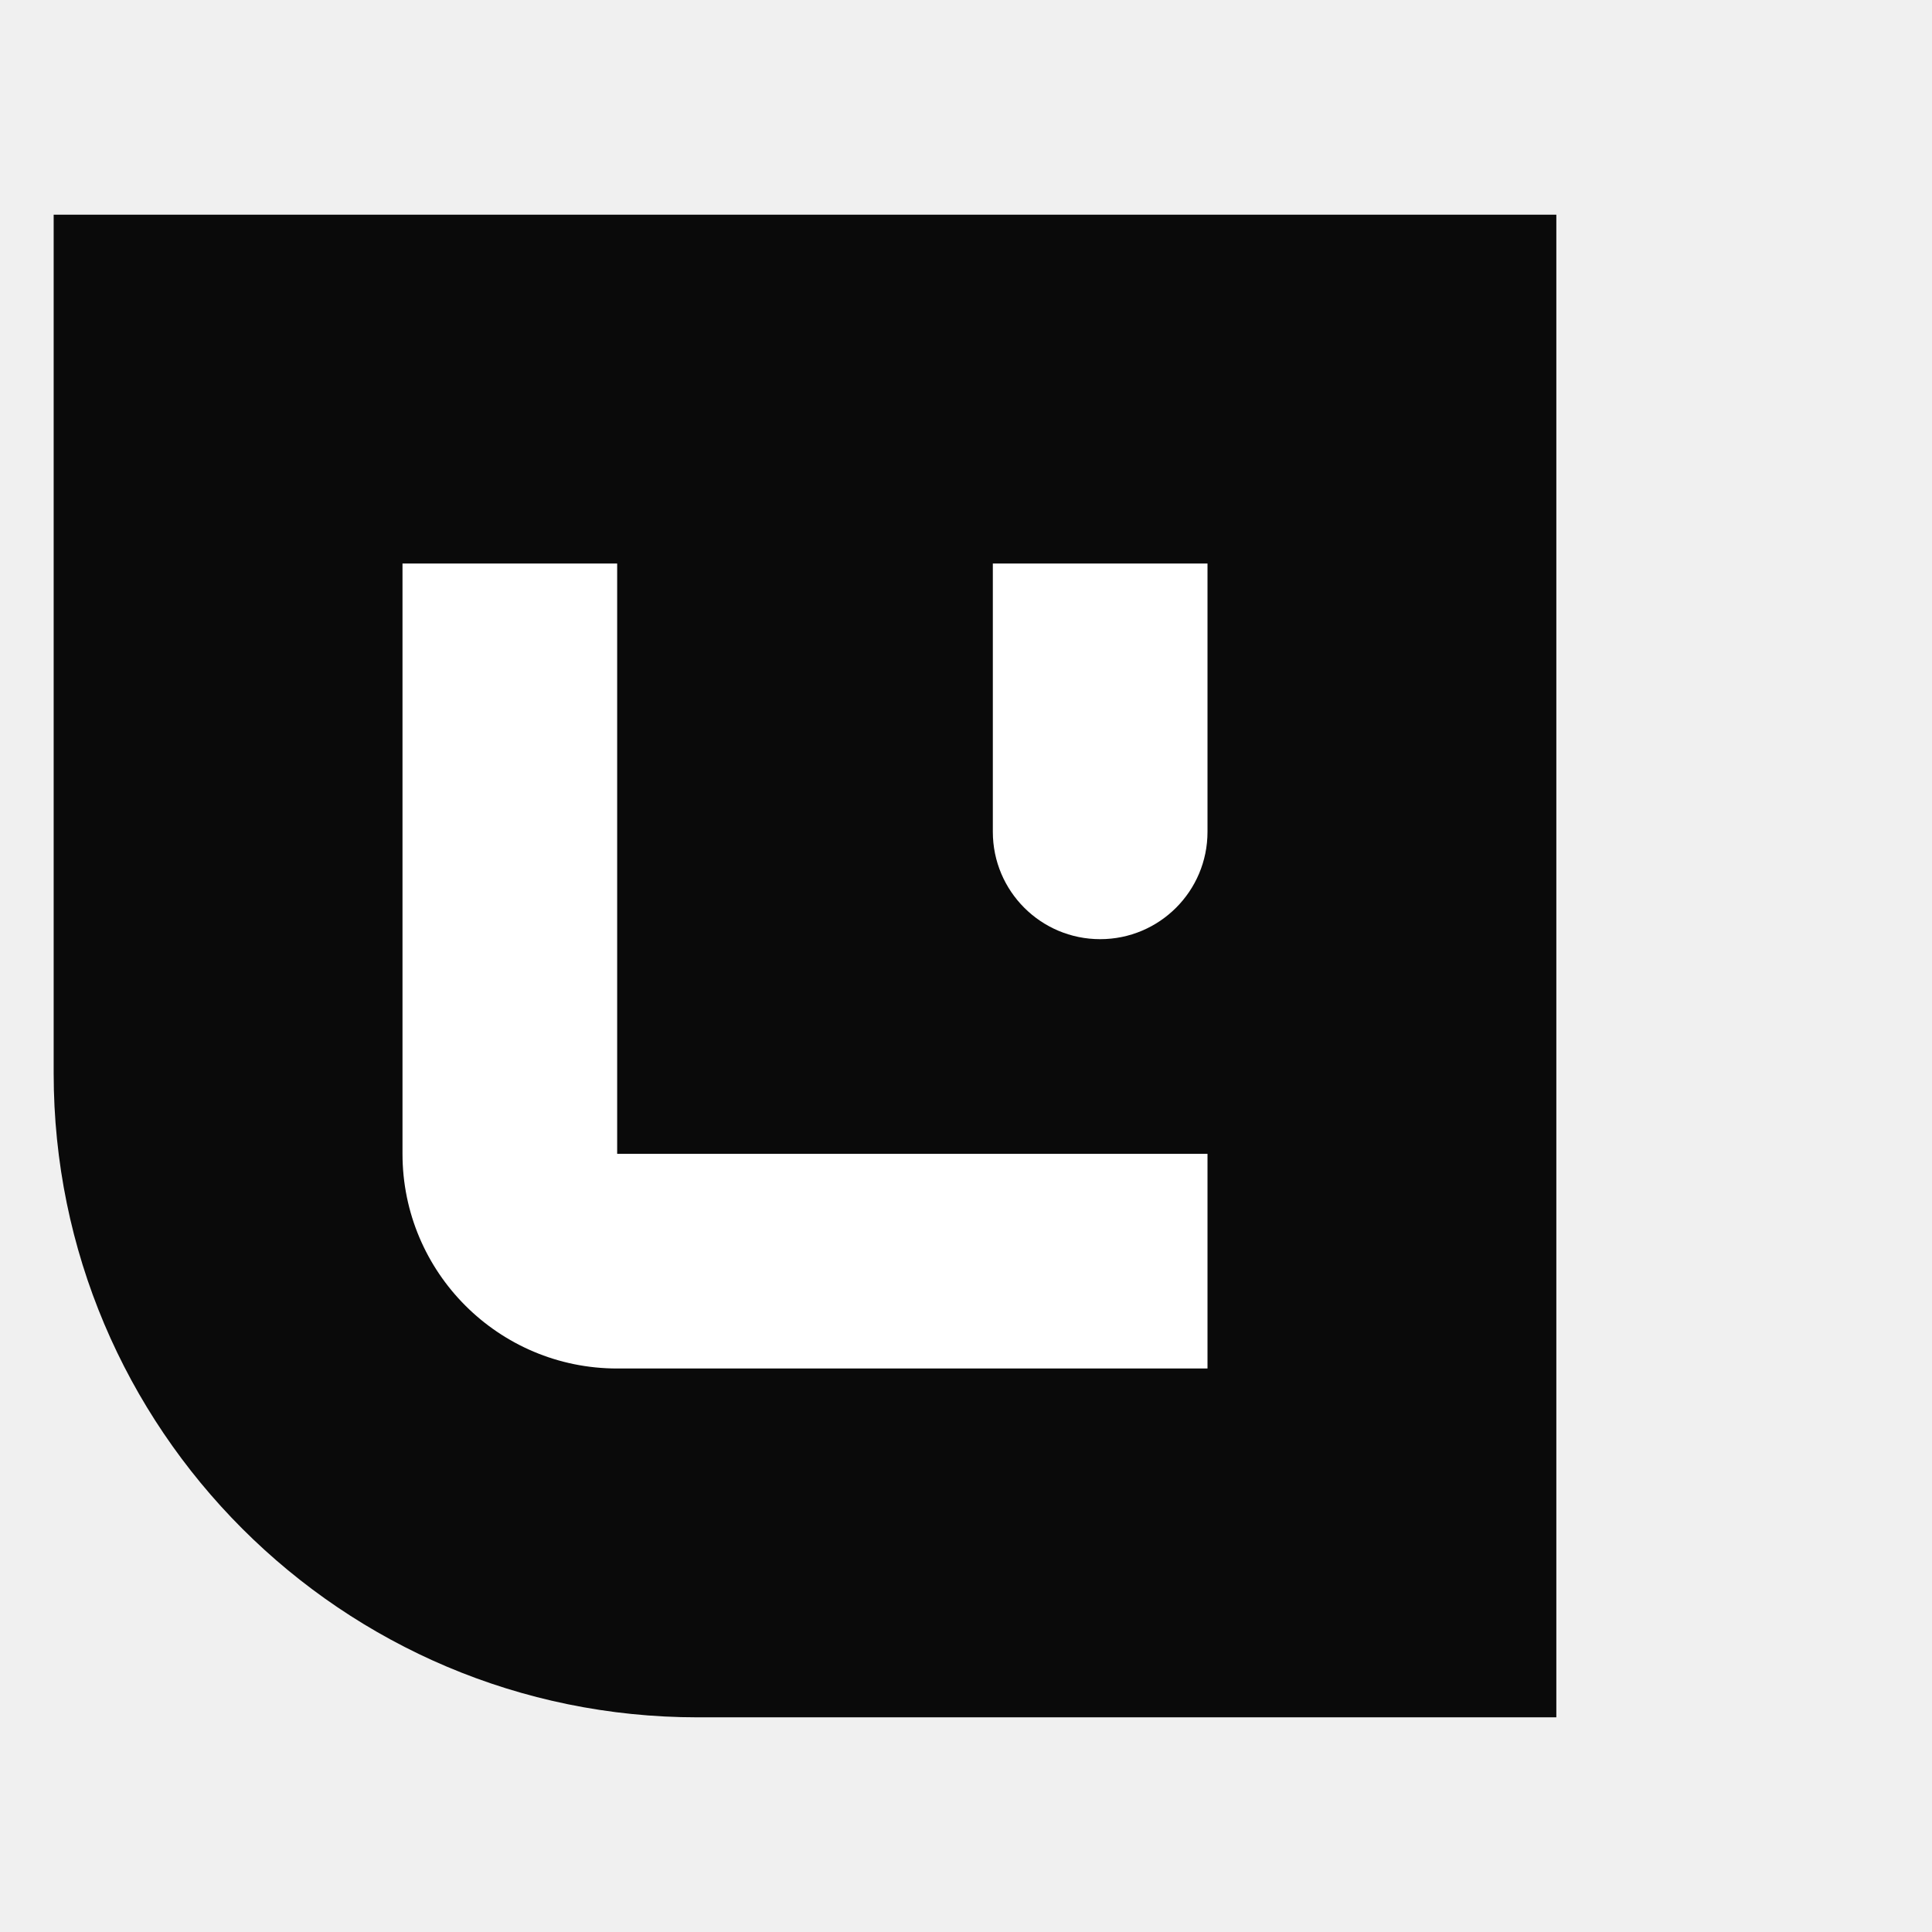
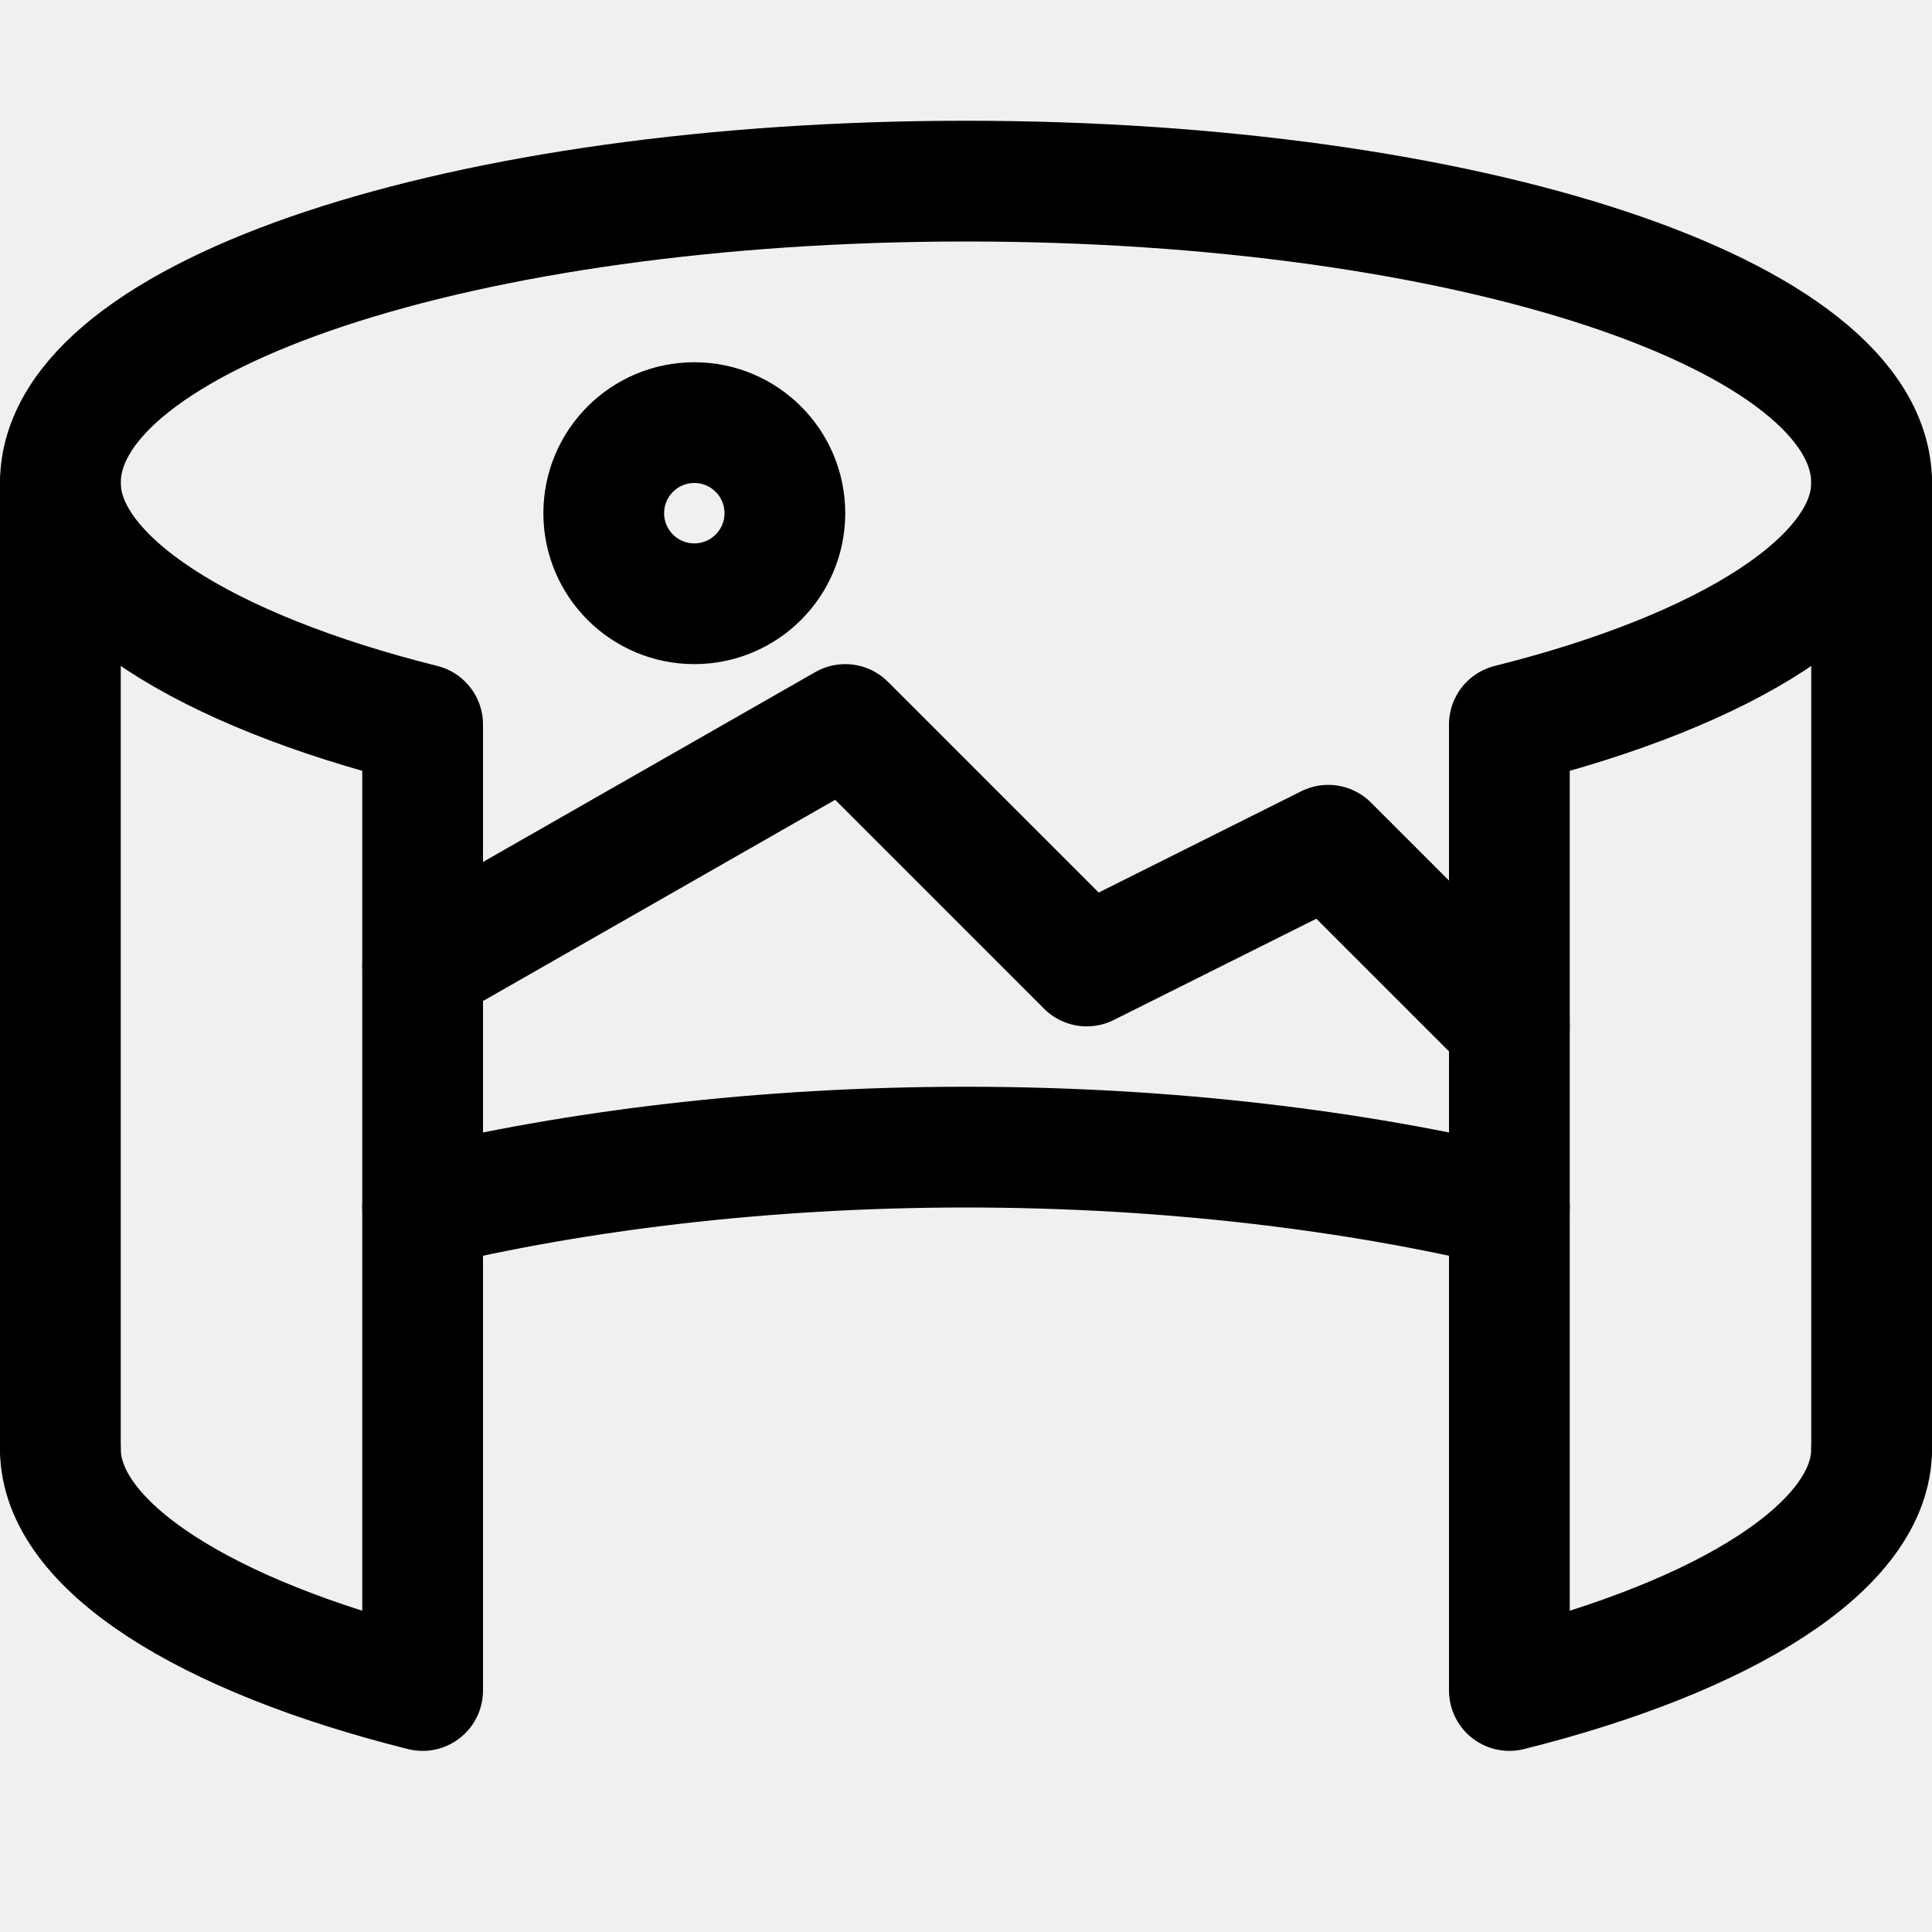
- <svg xmlns="http://www.w3.org/2000/svg" width="36" height="36" viewBox="0 0 36 36" fill="none">
-   <path d="M1 20C1 26.627 6.373 32 13 32H29V4H1V20Z" fill="#0A0A0A" />
-   <path fill-rule="evenodd" clip-rule="evenodd" d="M11.5 10.5V21.5L22.5 21.5V25.5H11.5C9.291 25.5 7.5 23.709 7.5 21.5V10.5H11.5ZM22.5 10.5H18.5V15.5C18.5 16.605 19.395 17.5 20.5 17.5C21.605 17.5 22.5 16.605 22.5 15.5V10.5Z" fill="white" />
+ <svg xmlns="http://www.w3.org/2000/svg" version="1.1" id="Icons" viewBox="0 0 32 32" xml:space="preserve">
+   <style type="text/css">
+ 	.st0{fill:none;stroke:#000000;stroke-width:2;stroke-linecap:round;stroke-linejoin:round;stroke-miterlimit:10;}
+ </style>
+   <path class="st0" d="M31,24c0,1.6-2.4,3.1-6,4v-9.5V12c3.6-0.9,6-2.4,6-4c0-2.8-6.7-5-15-5S1,5.2,1,8c0,1.6,2.4,3.1,6,4v7.4V28  c-3.6-0.9-6-2.4-6-4" />
+   <path class="st0" d="M7,20c2.5-0.6,5.6-1,9-1c3.4,0,6.5,0.4,9,1" />
+   <line class="st0" x1="1" y1="24" x2="1" y2="8" />
+   <line class="st0" x1="31" y1="24" x2="31" y2="8" />
+   <polyline class="st0" points="7,16 14,12 18,16 22,14 25,17 " />
+   <circle class="st0" cx="11.5" cy="8.5" r="1.5" />
</svg>
